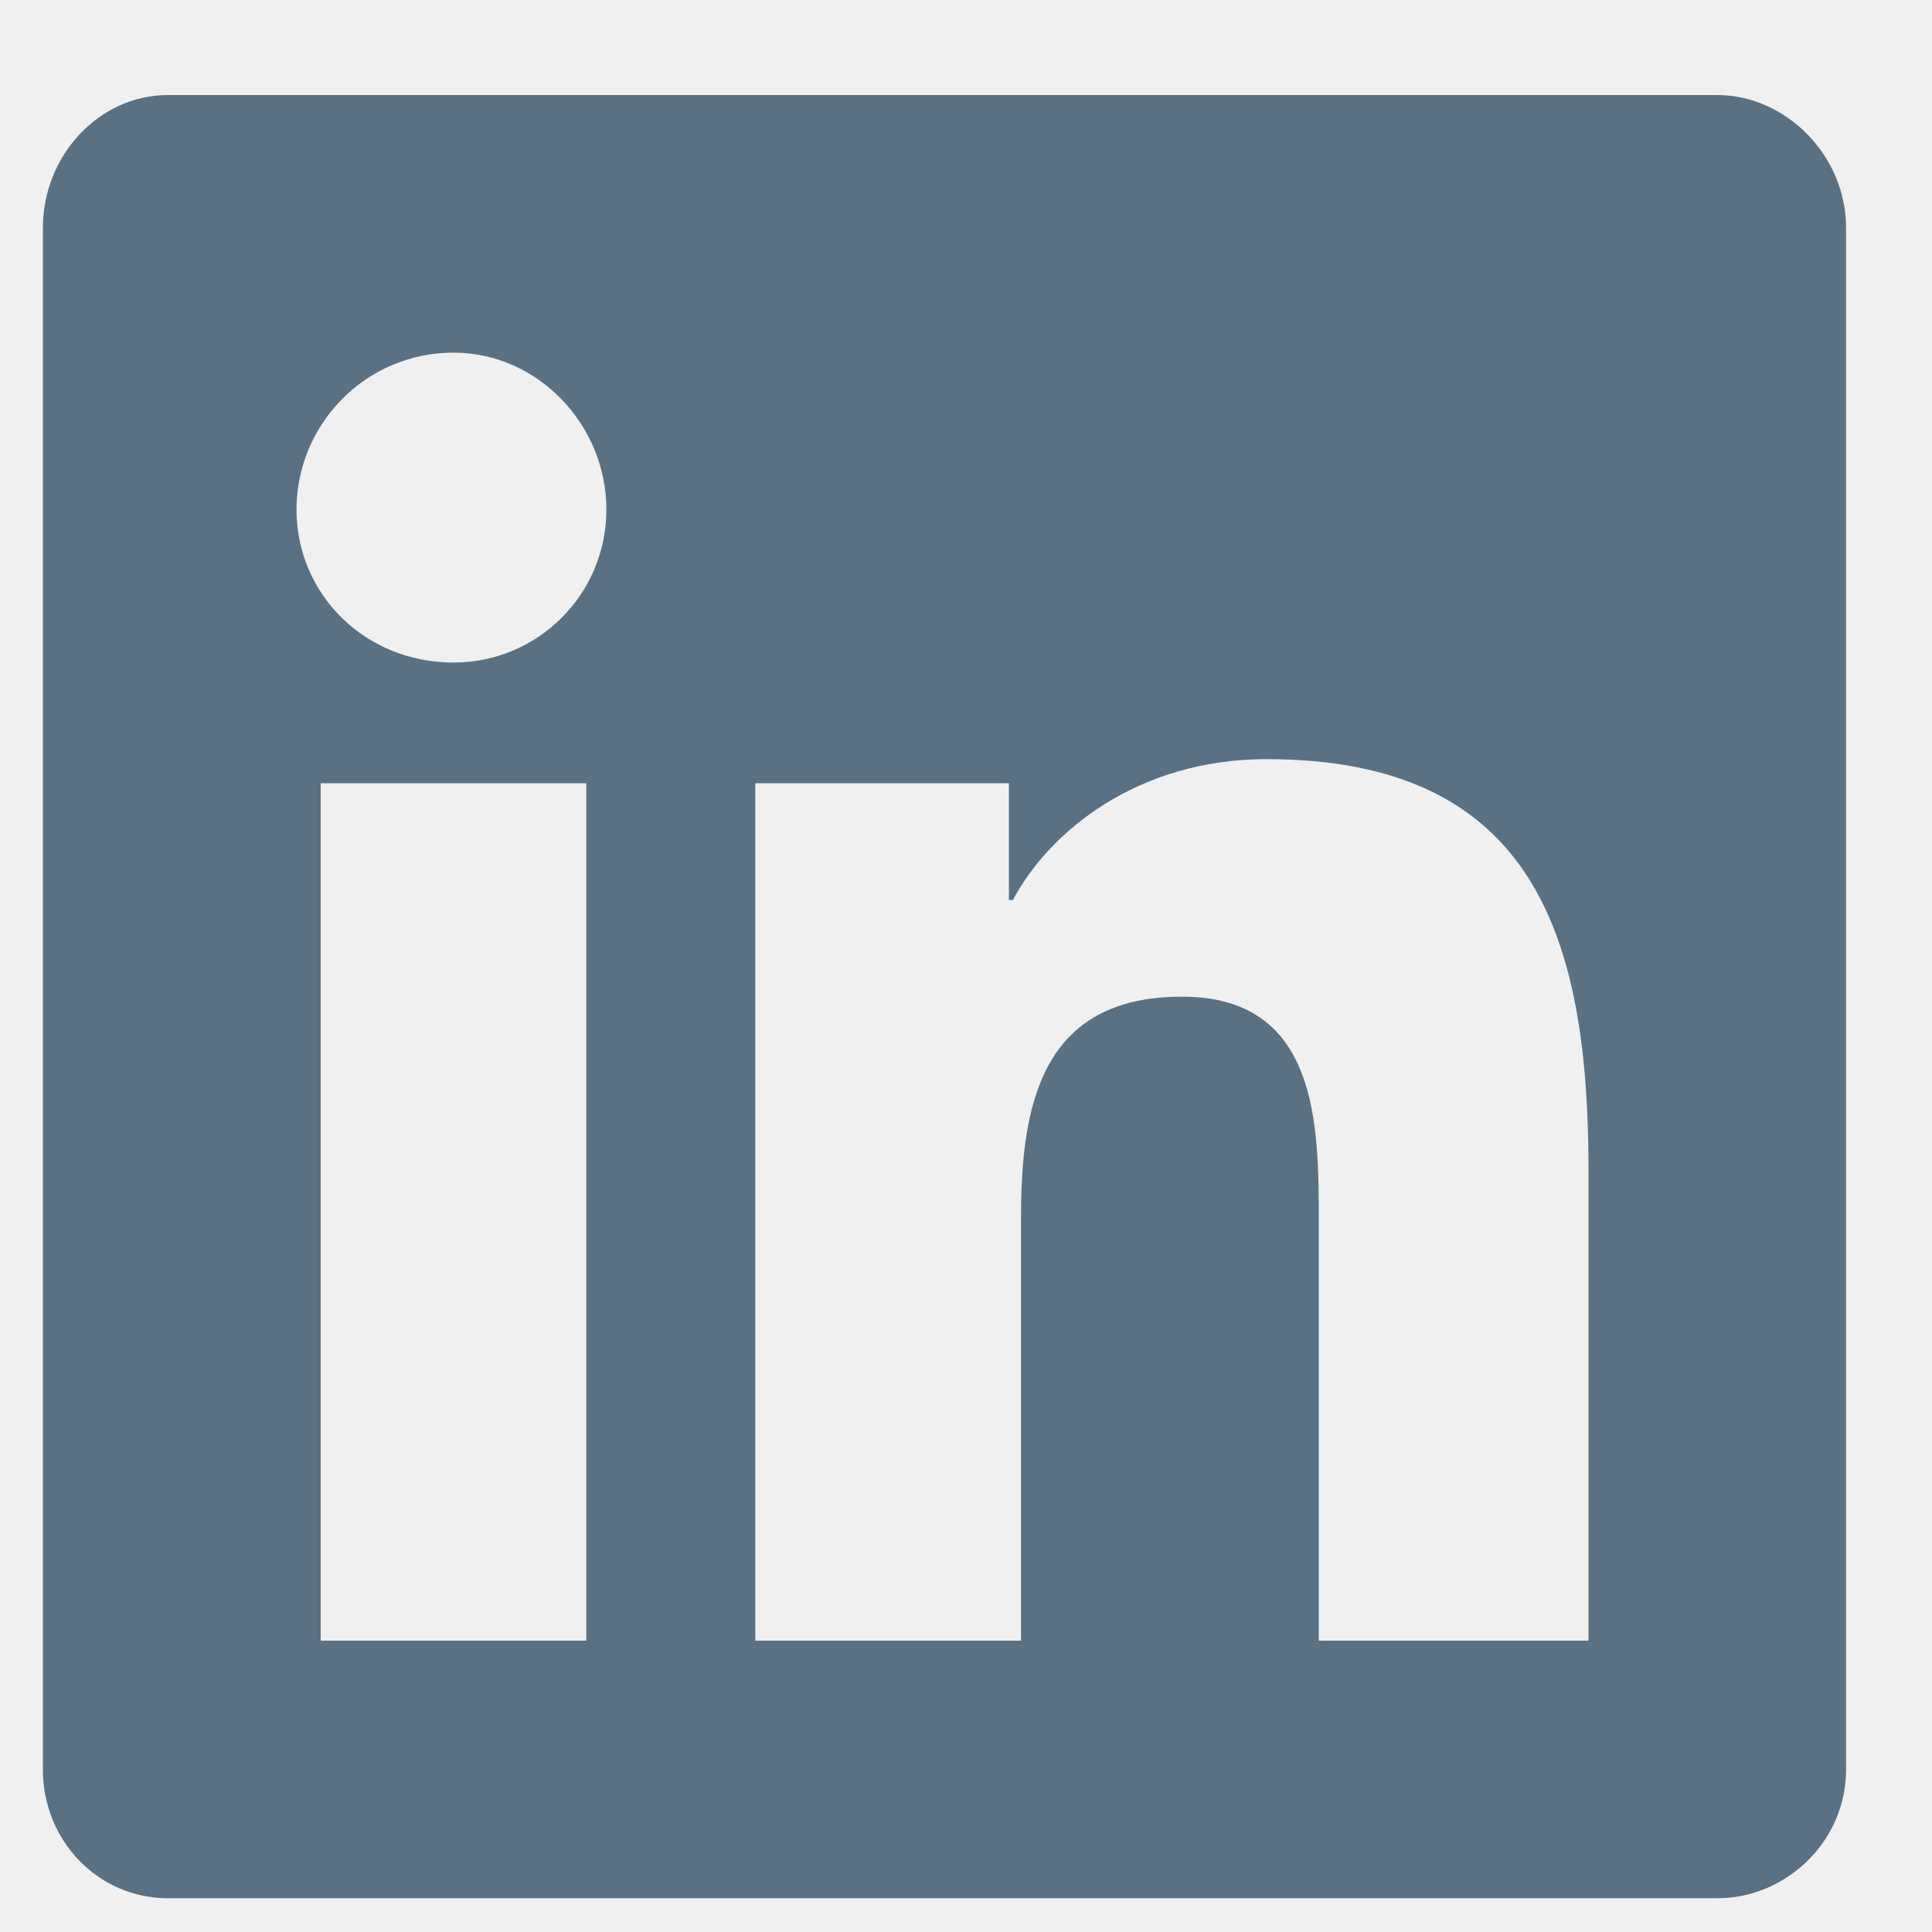
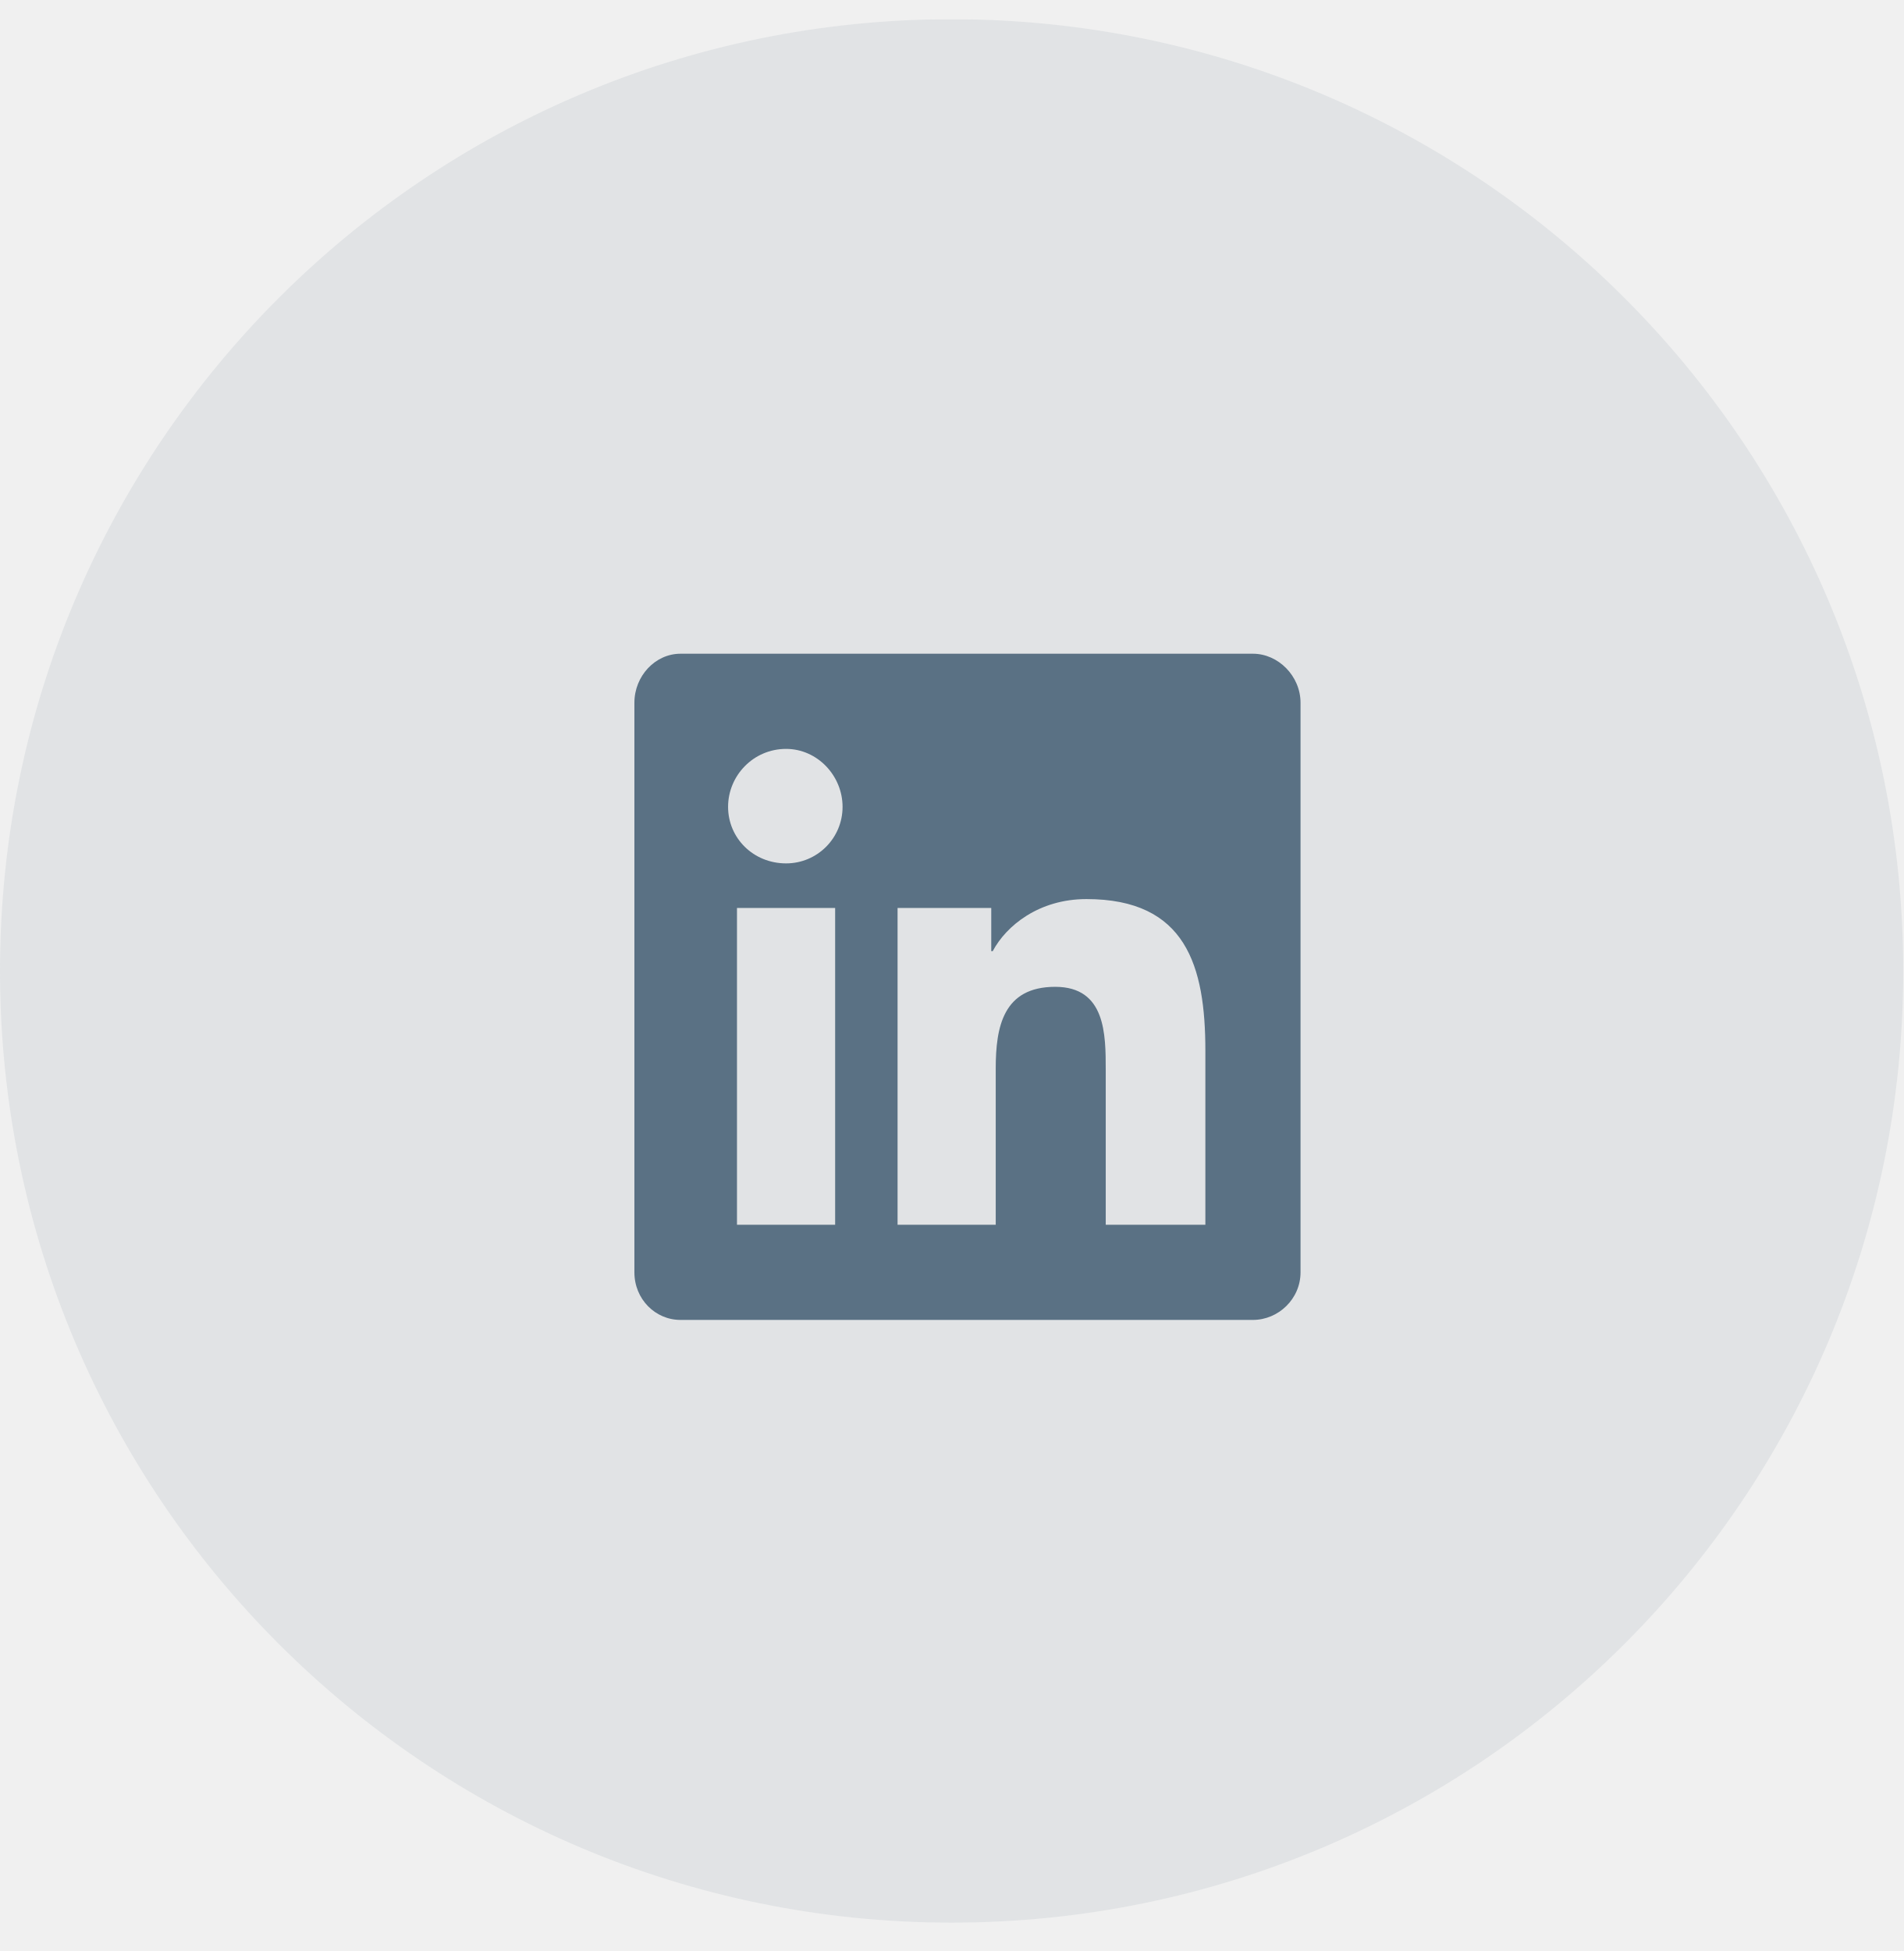
- <svg xmlns="http://www.w3.org/2000/svg" width="15" height="15" viewBox="0 0 15 15" fill="none">
-   <path d="M13.333 0.738H1.302C0.771 0.738 0.333 1.206 0.333 1.769V13.738C0.333 14.3 0.771 14.738 1.302 14.738H13.333C13.864 14.738 14.333 14.3 14.333 13.738V1.769C14.333 1.206 13.864 0.738 13.333 0.738ZM4.552 12.738H2.49V6.081H4.552V12.738ZM3.521 5.144C2.833 5.144 2.302 4.613 2.302 3.956C2.302 3.3 2.833 2.738 3.521 2.738C4.177 2.738 4.708 3.3 4.708 3.956C4.708 4.613 4.177 5.144 3.521 5.144ZM12.333 12.738H10.239V9.488C10.239 8.738 10.239 7.738 9.177 7.738C8.083 7.738 7.927 8.581 7.927 9.456V12.738H5.864V6.081H7.833V6.988H7.864C8.146 6.456 8.833 5.894 9.833 5.894C11.927 5.894 12.333 7.3 12.333 9.081V12.738Z" fill="#5A7184" />
+ <svg xmlns="http://www.w3.org/2000/svg" width="40" height="41" viewBox="0 0 40 41" fill="none">
+   <g clip-path="url(#clip0)">
+     <rect opacity="0.1" y="0.404" width="40" height="40" rx="20" fill="#5A7184" />
+     <path d="M26.333 13.738H14.302C13.771 13.738 13.333 14.206 13.333 14.769V26.738C13.333 27.3 13.771 27.738 14.302 27.738H26.333C26.864 27.738 27.333 27.3 27.333 26.738V14.769C27.333 14.206 26.864 13.738 26.333 13.738ZM17.552 25.738H15.489V19.081H17.552V25.738ZM16.521 18.144C15.833 18.144 15.302 17.613 15.302 16.956C15.302 16.3 15.833 15.738 16.521 15.738C17.177 15.738 17.708 16.3 17.708 16.956C17.708 17.613 17.177 18.144 16.521 18.144ZM25.333 25.738H23.239V22.488C23.239 21.738 23.239 20.738 22.177 20.738C21.083 20.738 20.927 21.581 20.927 22.456V25.738H18.864V19.081H20.833V19.988H20.864C21.146 19.456 21.833 18.894 22.833 18.894C24.927 18.894 25.333 20.3 25.333 22.081V25.738Z" fill="#5A7184" />
+   </g>
+   <defs>
+     <clipPath id="clip0">
+       <rect width="40" height="40.06" fill="white" transform="translate(0 0.404175)" />
+     </clipPath>
+   </defs>
</svg>
